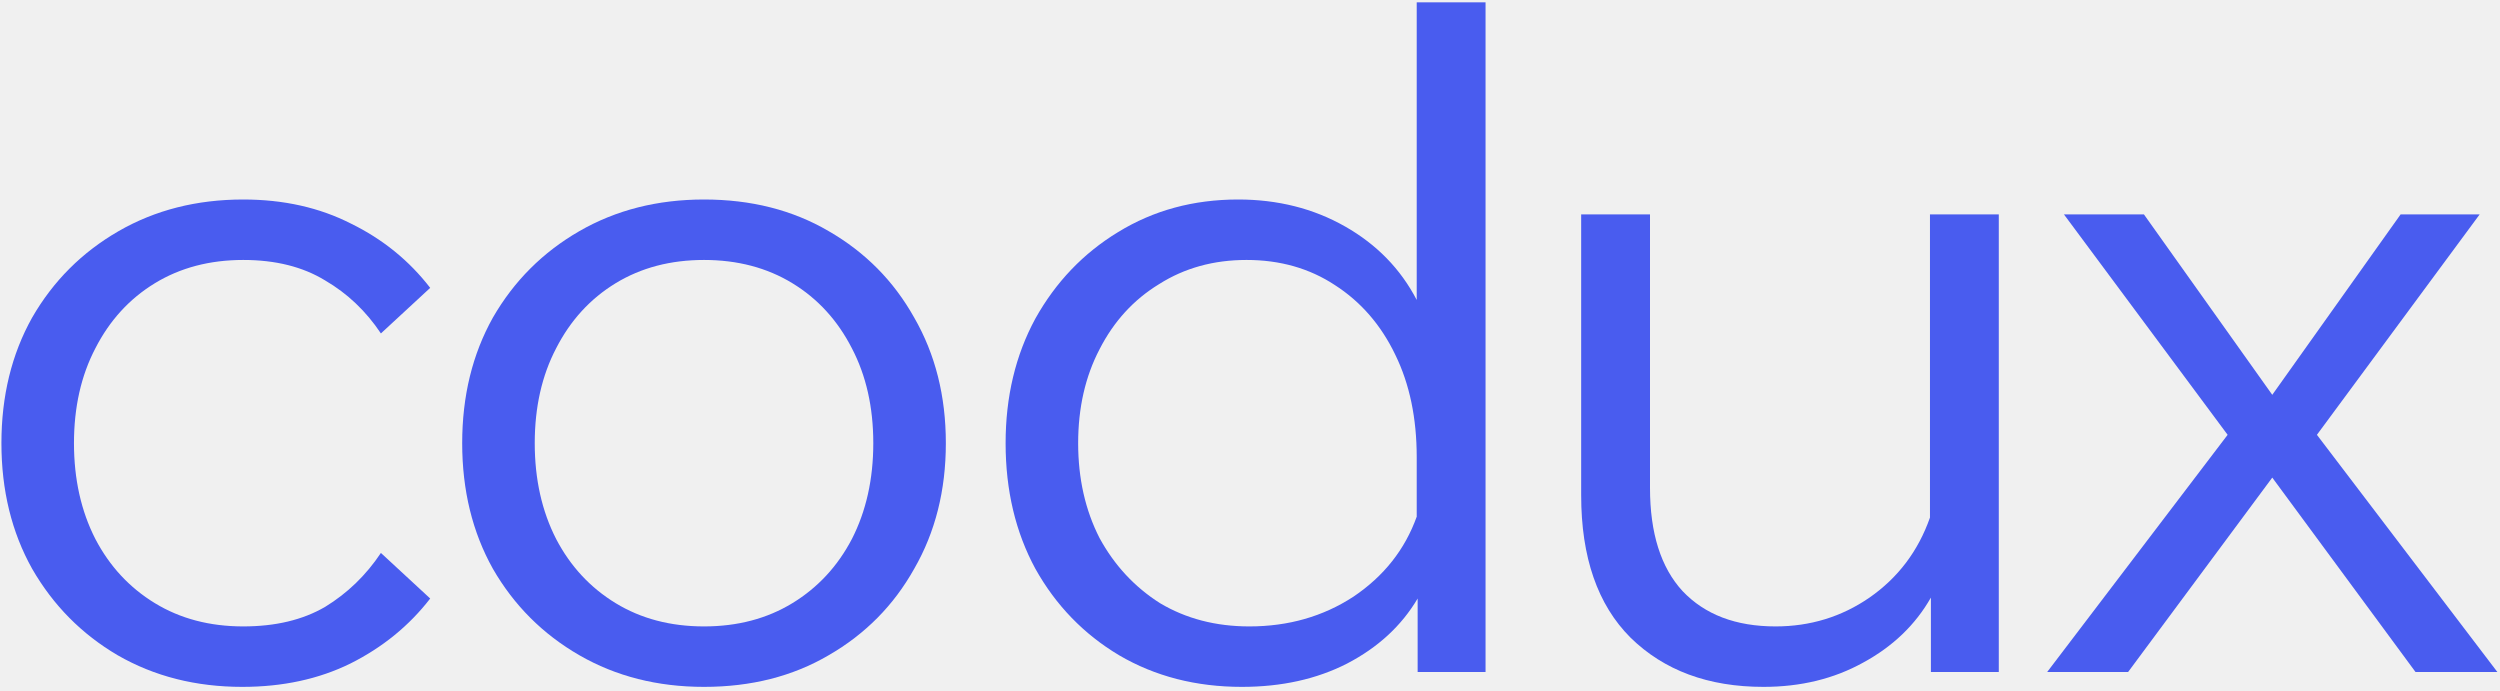
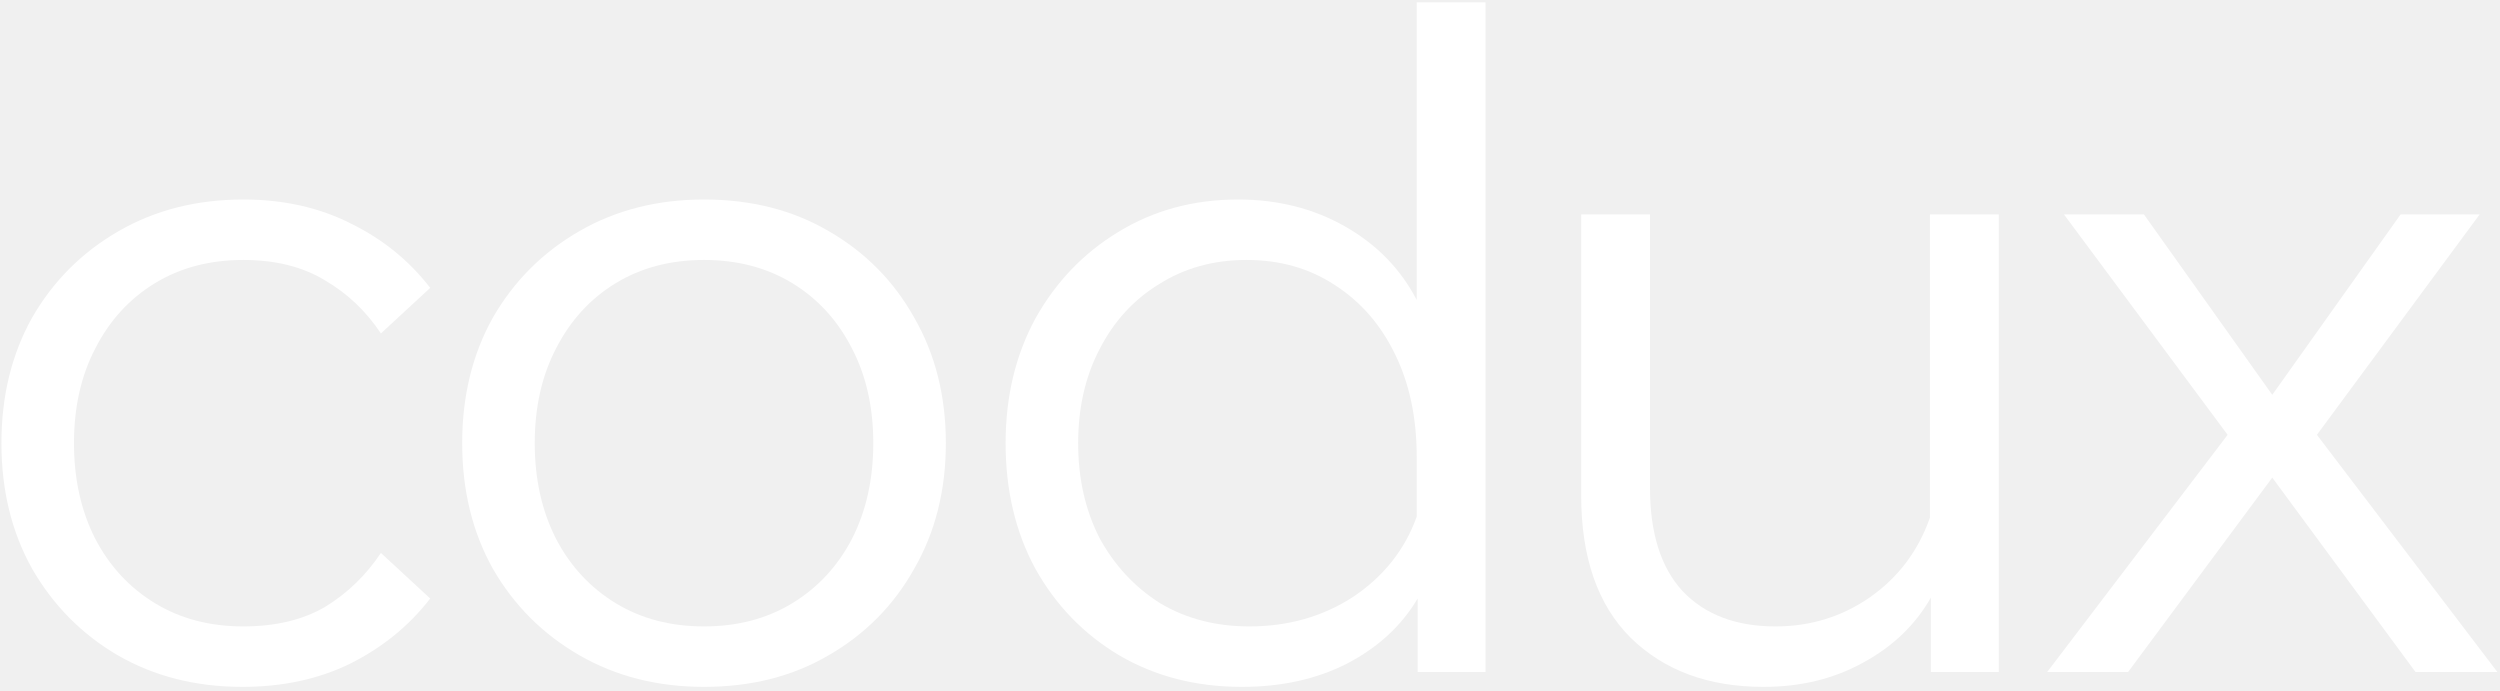
<svg xmlns="http://www.w3.org/2000/svg" viewBox="0 0 532 147" height="147" width="532">
  <g>
-     <path d="m81.057 117.665 10.49 9.699c-4.486 5.806-10.16 10.424-17.022 13.855-6.729 3.298-14.383 4.948-22.959 4.948-9.896 0-18.737-2.243-26.522-6.73-7.653-4.486-13.723-10.622-18.209-18.407C2.481 113.245.303 104.338.303 94.31c0-10.028 2.177-18.935 6.532-26.72 4.486-7.785 10.622-13.921 18.407-18.407 7.785-4.486 16.626-6.729 26.522-6.729 8.577 0 16.23 1.715 22.959 5.146 6.729 3.299 12.338 7.851 16.824 13.657l-10.49 9.698c-3.167-4.75-7.125-8.511-11.876-11.282-4.75-2.903-10.556-4.354-17.418-4.354-7.125 0-13.393 1.649-18.803 4.948-5.41 3.299-9.632 7.917-12.667 13.855-3.035 5.806-4.552 12.535-4.552 20.188 0 7.653 1.518 14.449 4.552 20.386 3.035 5.806 7.257 10.359 12.667 13.657 5.41 3.299 11.678 4.949 18.803 4.949 6.861 0 12.667-1.386 17.418-4.157 4.75-2.903 8.709-6.729 11.876-11.48z" fill="#495CEF" />
-     <path d="M149.815 146.167c-9.897 0-18.737-2.243-26.523-6.73-7.785-4.486-13.92-10.622-18.407-18.407-4.354-7.785-6.531-16.692-6.531-26.72 0-10.028 2.177-18.935 6.531-26.72 4.487-7.785 10.622-13.921 18.407-18.407 7.786-4.486 16.626-6.729 26.523-6.729 10.028 0 18.869 2.243 26.522 6.729 7.785 4.486 13.855 10.622 18.209 18.407 4.486 7.785 6.73 16.692 6.73 26.72 0 10.028-2.244 18.935-6.73 26.72-4.354 7.785-10.424 13.921-18.209 18.407-7.653 4.487-16.494 6.73-26.522 6.73zm0-12.865c7.125 0 13.393-1.65 18.803-4.949 5.41-3.298 9.632-7.851 12.667-13.657 3.035-5.937 4.552-12.733 4.552-20.386 0-7.653-1.517-14.383-4.552-20.188-3.035-5.938-7.257-10.556-12.667-13.855-5.41-3.299-11.678-4.948-18.803-4.948-7.126 0-13.393 1.649-18.803 4.948-5.41 3.299-9.633 7.917-12.668 13.855-3.035 5.806-4.552 12.535-4.552 20.188 0 7.653 1.517 14.449 4.552 20.386 3.035 5.806 7.258 10.359 12.668 13.657 5.41 3.299 11.677 4.949 18.803 4.949z" fill="#495CEF" />
-     <path d="M316.124 143h-14.449v-15.636c-3.43 5.806-8.444 10.424-15.042 13.855-6.466 3.298-13.921 4.948-22.366 4.948-9.764 0-18.473-2.243-26.126-6.73-7.521-4.486-13.459-10.622-17.813-18.407-4.223-7.785-6.334-16.692-6.334-26.72 0-9.896 2.111-18.737 6.334-26.522 4.354-7.785 10.226-13.921 17.615-18.407 7.521-4.618 16.032-6.927 25.533-6.927 8.444 0 16.032 1.913 22.761 5.74 6.73 3.827 11.81 9.039 15.241 15.636V.493h14.646V143zm-86.692-48.69c0 7.521 1.518 14.251 4.552 20.189 3.167 5.805 7.456 10.424 12.866 13.854 5.542 3.299 11.875 4.949 19.001 4.949 8.313 0 15.702-2.112 22.167-6.334 6.466-4.354 10.952-10.028 13.46-17.022V97.279c0-8.313-1.518-15.57-4.553-21.772-3.035-6.334-7.323-11.282-12.865-14.845-5.41-3.563-11.678-5.344-18.803-5.344-6.993 0-13.195 1.715-18.605 5.146-5.41 3.299-9.633 7.917-12.668 13.855-3.034 5.806-4.552 12.47-4.552 19.991z" fill="#495CEF" />
-     <path d="M425.343 143h-14.449v-15.834c-3.299 5.806-8.115 10.424-14.449 13.855-6.201 3.43-13.261 5.146-21.178 5.146-11.744 0-21.178-3.497-28.303-10.49-6.994-6.994-10.491-17.088-10.491-30.283V45.62h14.647v58.191c0 9.632 2.309 16.955 6.927 21.969 4.751 5.015 11.348 7.522 19.793 7.522 7.389 0 14.053-2.046 19.991-6.136 6.07-4.223 10.358-9.896 12.865-17.022V45.62h14.647V143z" fill="#495CEF" />
-     <path d="M452.861 143h-17.22l38.398-50.471-34.835-46.909h17.021l27.314 38.398 27.314-38.398h16.824L493.04 92.529 531.438 143H514.02l-30.481-41.367L452.861 143z" fill="#495CEF" />
+     <path d="m81.057 117.665 10.49 9.699c-4.486 5.806-10.16 10.424-17.022 13.855-6.729 3.298-14.383 4.948-22.959 4.948-9.896 0-18.737-2.243-26.522-6.73-7.653-4.486-13.723-10.622-18.209-18.407C2.481 113.245.303 104.338.303 94.31c0-10.028 2.177-18.935 6.532-26.72 4.486-7.785 10.622-13.921 18.407-18.407 7.785-4.486 16.626-6.729 26.522-6.729 8.577 0 16.23 1.715 22.959 5.146 6.729 3.299 12.338 7.851 16.824 13.657l-10.49 9.698c-3.167-4.75-7.125-8.511-11.876-11.282-4.75-2.903-10.556-4.354-17.418-4.354-7.125 0-13.393 1.649-18.803 4.948-5.41 3.299-9.632 7.917-12.667 13.855-3.035 5.806-4.552 12.535-4.552 20.188 0 7.653 1.518 14.449 4.552 20.386 3.035 5.806 7.257 10.359 12.667 13.657 5.41 3.299 11.678 4.949 18.803 4.949 6.861 0 12.667-1.386 17.418-4.157 4.75-2.903 8.709-6.729 11.876-11.48z" fill="#FFF" />
+     <path d="M149.815 146.167c-9.897 0-18.737-2.243-26.523-6.73-7.785-4.486-13.92-10.622-18.407-18.407-4.354-7.785-6.531-16.692-6.531-26.72 0-10.028 2.177-18.935 6.531-26.72 4.487-7.785 10.622-13.921 18.407-18.407 7.786-4.486 16.626-6.729 26.523-6.729 10.028 0 18.869 2.243 26.522 6.729 7.785 4.486 13.855 10.622 18.209 18.407 4.486 7.785 6.73 16.692 6.73 26.72 0 10.028-2.244 18.935-6.73 26.72-4.354 7.785-10.424 13.921-18.209 18.407-7.653 4.487-16.494 6.73-26.522 6.73zm0-12.865c7.125 0 13.393-1.65 18.803-4.949 5.41-3.298 9.632-7.851 12.667-13.657 3.035-5.937 4.552-12.733 4.552-20.386 0-7.653-1.517-14.383-4.552-20.188-3.035-5.938-7.257-10.556-12.667-13.855-5.41-3.299-11.678-4.948-18.803-4.948-7.126 0-13.393 1.649-18.803 4.948-5.41 3.299-9.633 7.917-12.668 13.855-3.035 5.806-4.552 12.535-4.552 20.188 0 7.653 1.517 14.449 4.552 20.386 3.035 5.806 7.258 10.359 12.668 13.657 5.41 3.299 11.677 4.949 18.803 4.949z" fill="#FFF" />
+     <path d="M316.124 143h-14.449v-15.636c-3.43 5.806-8.444 10.424-15.042 13.855-6.466 3.298-13.921 4.948-22.366 4.948-9.764 0-18.473-2.243-26.126-6.73-7.521-4.486-13.459-10.622-17.813-18.407-4.223-7.785-6.334-16.692-6.334-26.72 0-9.896 2.111-18.737 6.334-26.522 4.354-7.785 10.226-13.921 17.615-18.407 7.521-4.618 16.032-6.927 25.533-6.927 8.444 0 16.032 1.913 22.761 5.74 6.73 3.827 11.81 9.039 15.241 15.636V.493h14.646V143zm-86.692-48.69c0 7.521 1.518 14.251 4.552 20.189 3.167 5.805 7.456 10.424 12.866 13.854 5.542 3.299 11.875 4.949 19.001 4.949 8.313 0 15.702-2.112 22.167-6.334 6.466-4.354 10.952-10.028 13.46-17.022V97.279c0-8.313-1.518-15.57-4.553-21.772-3.035-6.334-7.323-11.282-12.865-14.845-5.41-3.563-11.678-5.344-18.803-5.344-6.993 0-13.195 1.715-18.605 5.146-5.41 3.299-9.633 7.917-12.668 13.855-3.034 5.806-4.552 12.47-4.552 19.991z" fill="#FFF" />
+     <path d="M425.343 143h-14.449v-15.834c-3.299 5.806-8.115 10.424-14.449 13.855-6.201 3.43-13.261 5.146-21.178 5.146-11.744 0-21.178-3.497-28.303-10.49-6.994-6.994-10.491-17.088-10.491-30.283V45.62h14.647v58.191c0 9.632 2.309 16.955 6.927 21.969 4.751 5.015 11.348 7.522 19.793 7.522 7.389 0 14.053-2.046 19.991-6.136 6.07-4.223 10.358-9.896 12.865-17.022V45.62h14.647V143z" fill="#FFF" />
+     <path d="M452.861 143h-17.22l38.398-50.471-34.835-46.909h17.021l27.314 38.398 27.314-38.398h16.824L493.04 92.529 531.438 143H514.02l-30.481-41.367L452.861 143z" fill="#FFF" />
  </g>
</svg>
